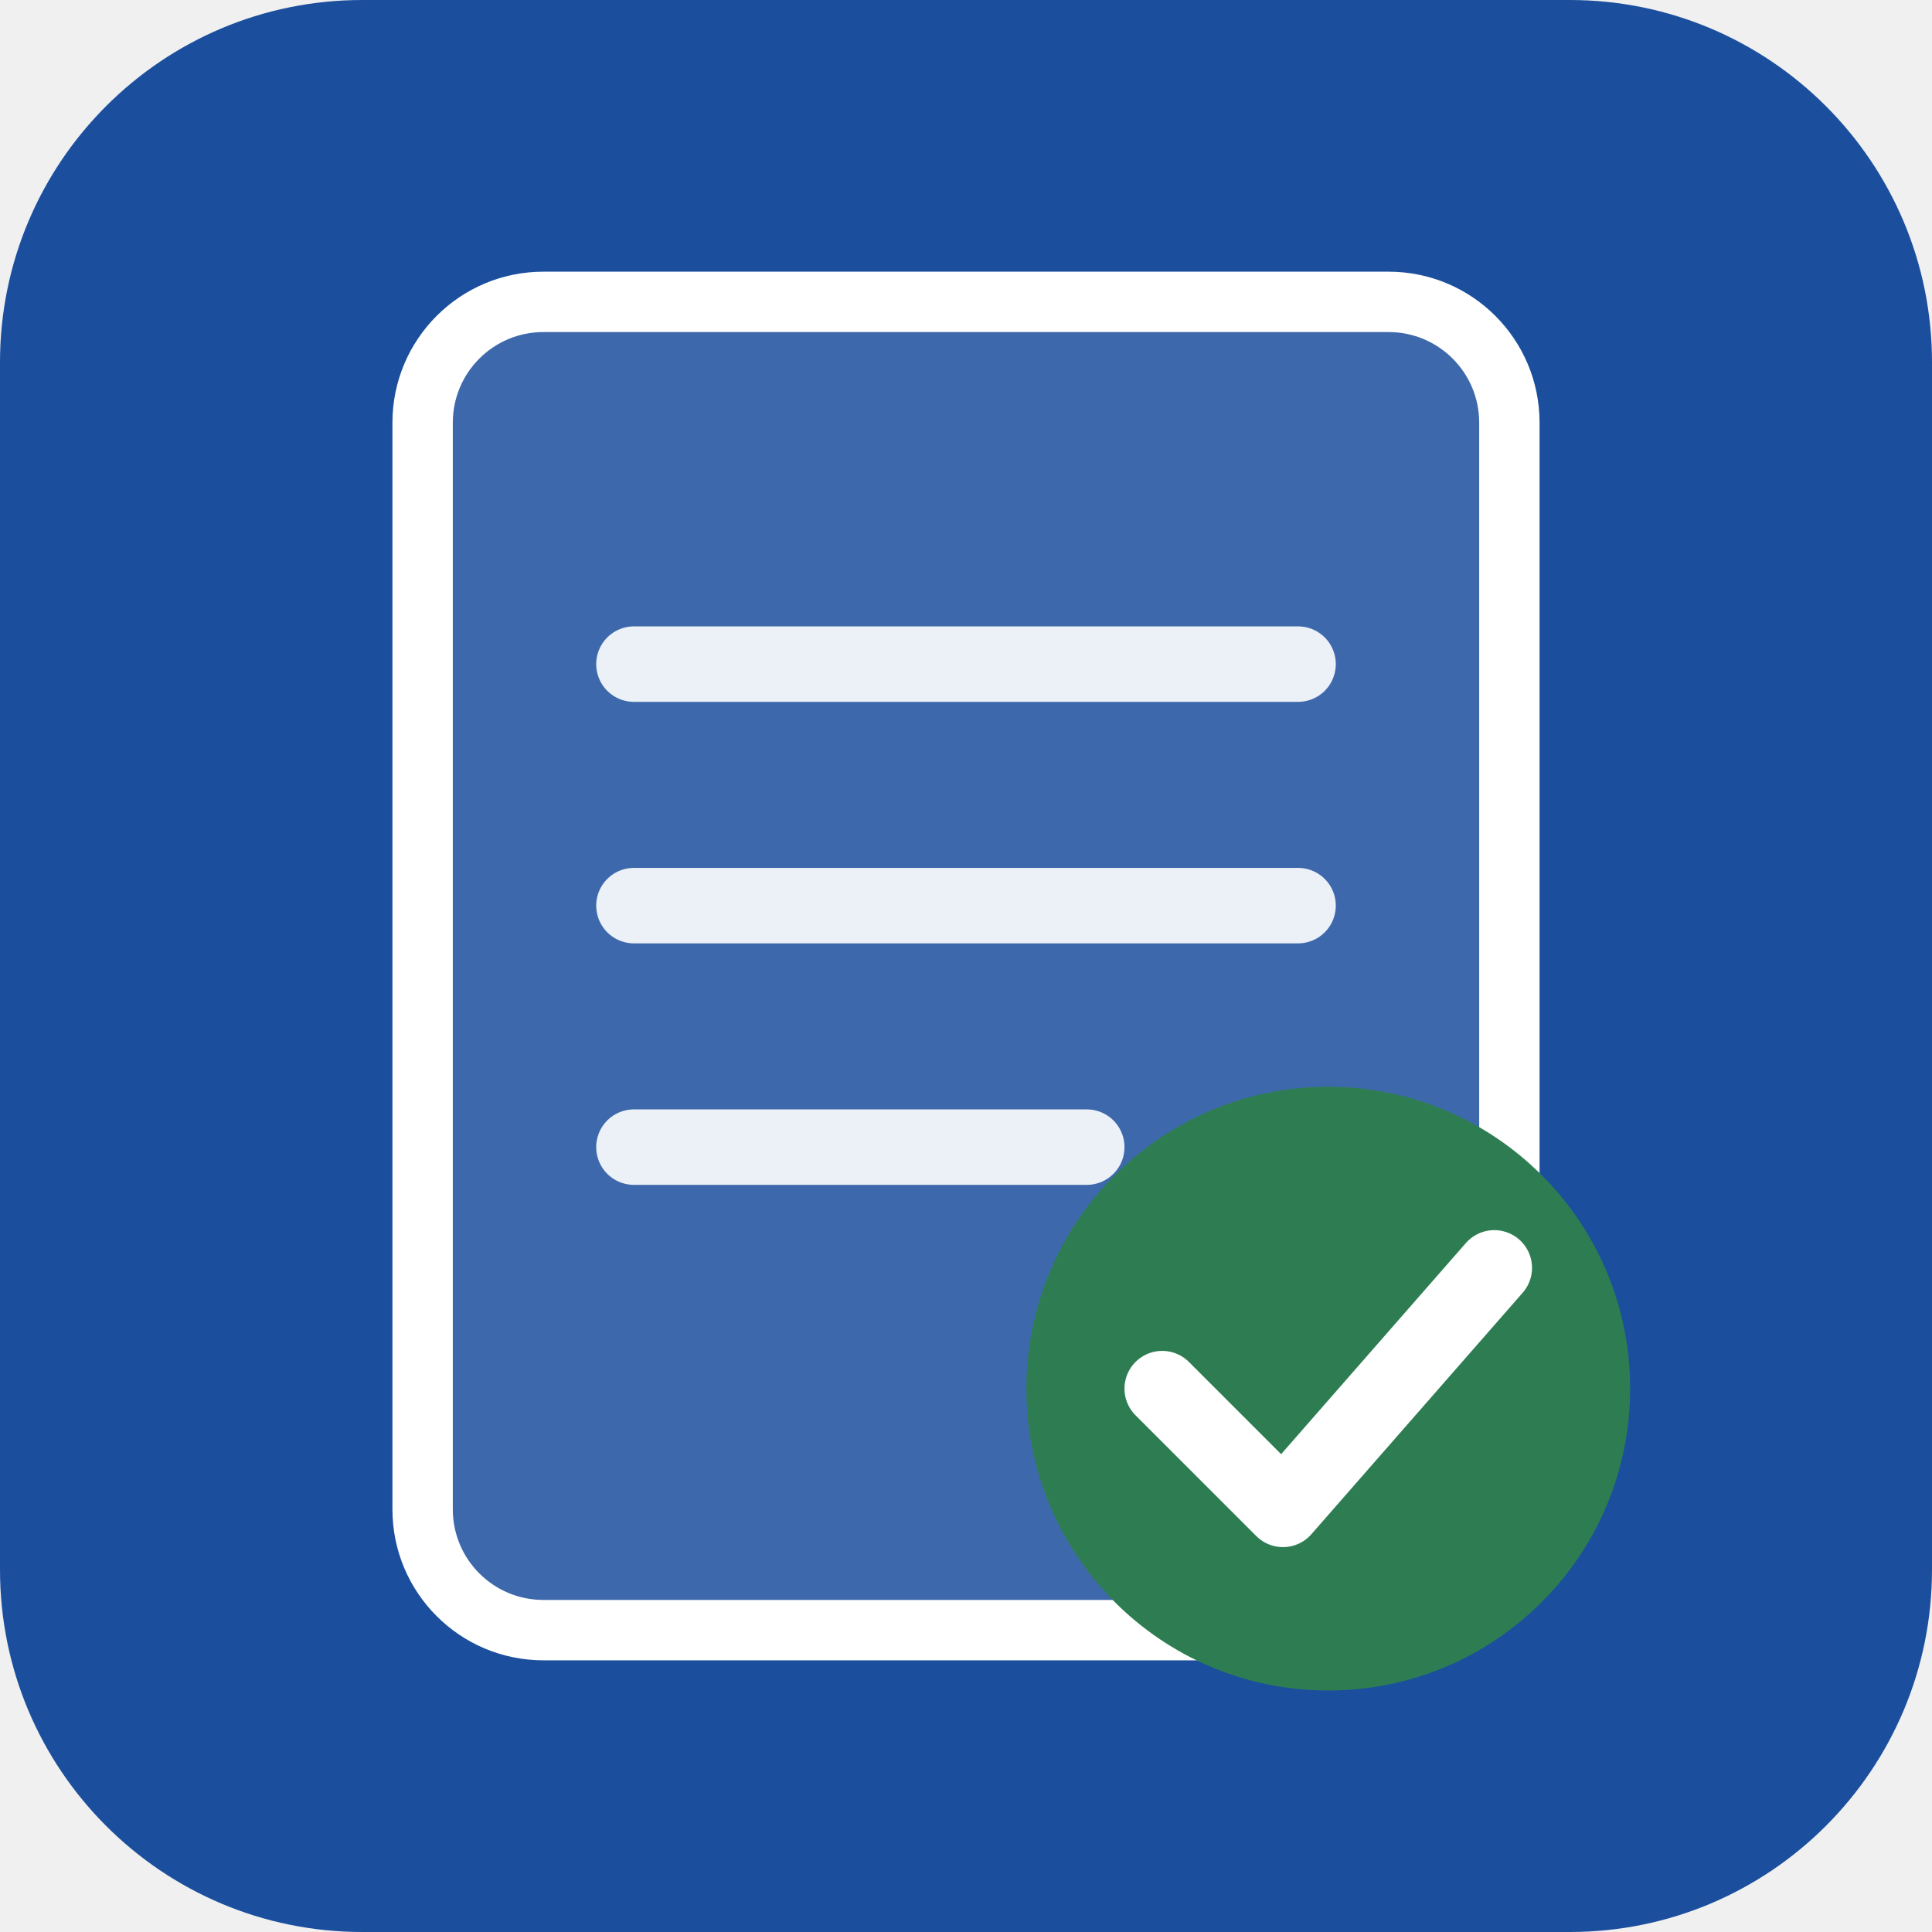
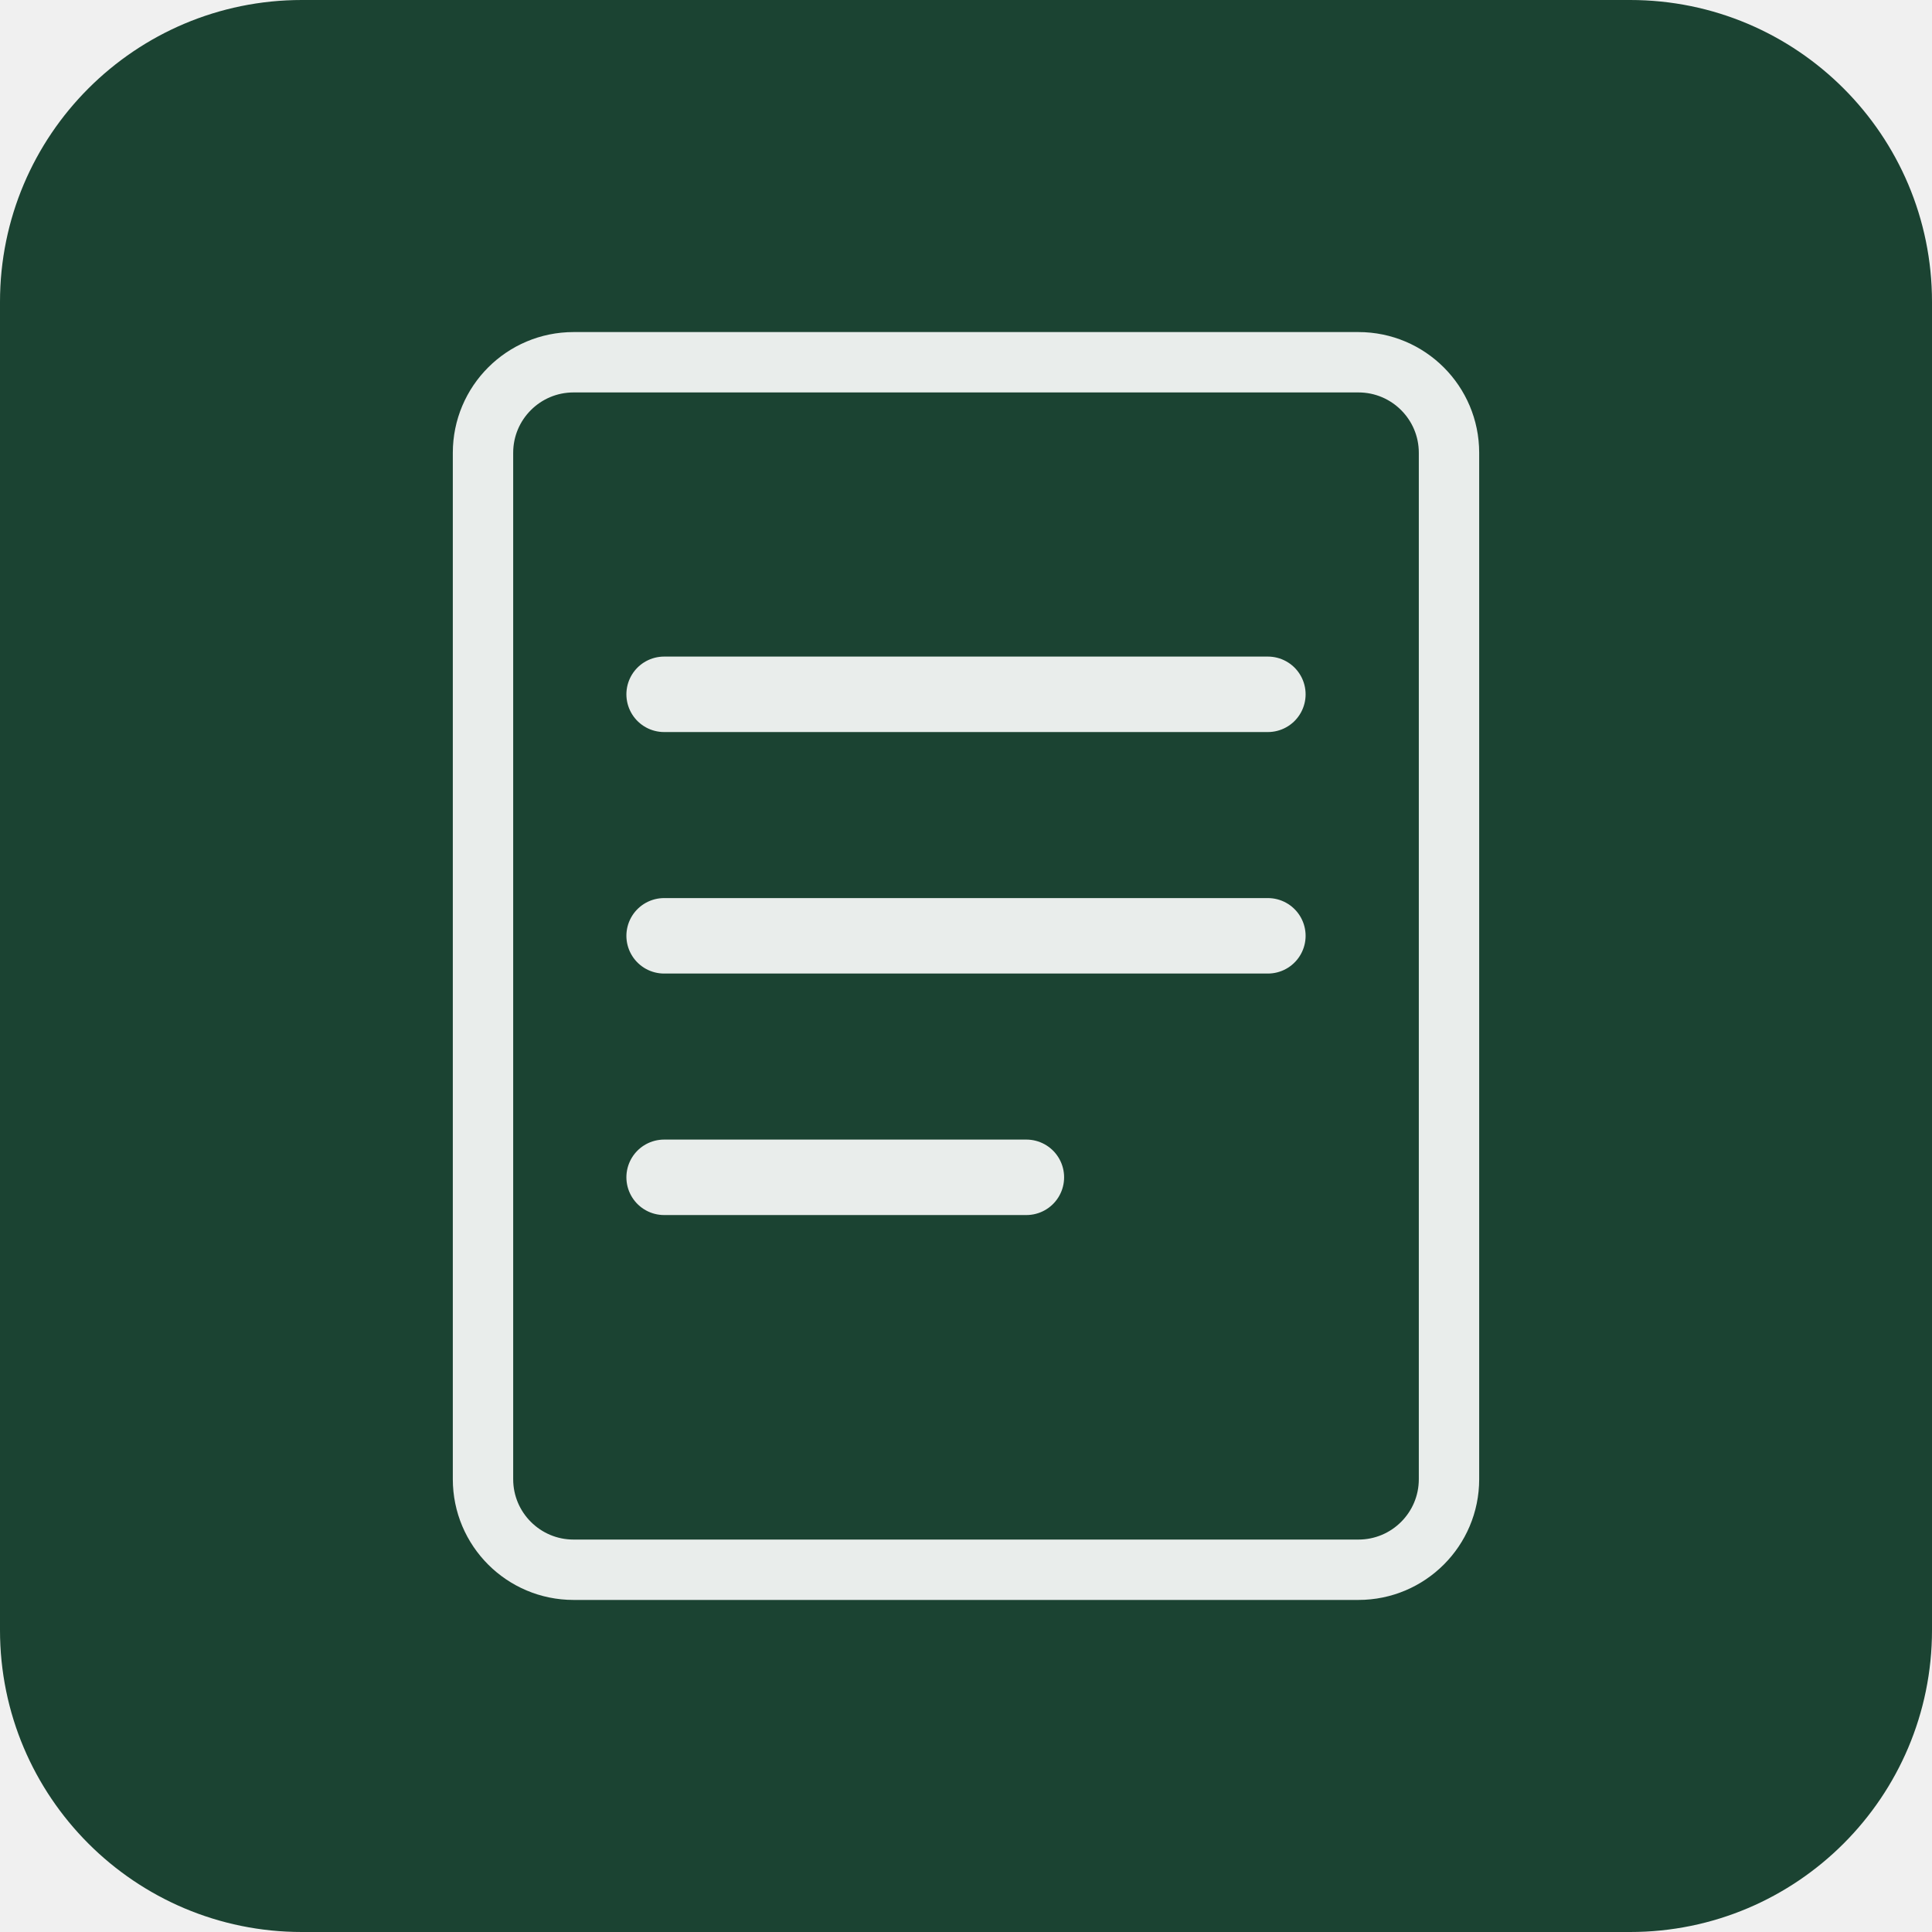
<svg xmlns="http://www.w3.org/2000/svg" viewBox="0 0 64 64" fill="none">
-   <rect width="64" height="64" rx="12" fill="#1b4f9e" />
-   <rect x="14" y="10" width="36" height="44" rx="4" fill="white" opacity="0.15" />
-   <rect x="14" y="10" width="36" height="44" rx="4" stroke="white" stroke-width="2" fill="none" />
-   <line x1="21" y1="22" x2="43" y2="22" stroke="white" stroke-width="2.5" stroke-linecap="round" opacity="0.9" />
-   <line x1="21" y1="30" x2="43" y2="30" stroke="white" stroke-width="2.5" stroke-linecap="round" opacity="0.9" />
-   <line x1="21" y1="38" x2="36" y2="38" stroke="white" stroke-width="2.5" stroke-linecap="round" opacity="0.9" />
-   <circle cx="44" cy="46" r="10" fill="#2e7d52" />
-   <path d="M38.5 46 L42.5 50 L49.5 42" stroke="white" stroke-width="2.5" stroke-linecap="round" stroke-linejoin="round" fill="none" />
+   <rect width="64" height="64" rx="10" fill="#1b4332" />
+   <rect x="16" y="12" width="32" height="40" rx="3" fill="none" stroke="white" stroke-width="2" opacity="0.9" />
+   <line x1="22" y1="23" x2="42" y2="23" stroke="white" stroke-width="2.5" stroke-linecap="round" opacity="0.9" />
+   <line x1="22" y1="31" x2="42" y2="31" stroke="white" stroke-width="2.5" stroke-linecap="round" opacity="0.9" />
+   <line x1="22" y1="39" x2="34" y2="39" stroke="white" stroke-width="2.5" stroke-linecap="round" opacity="0.9" />
</svg>
